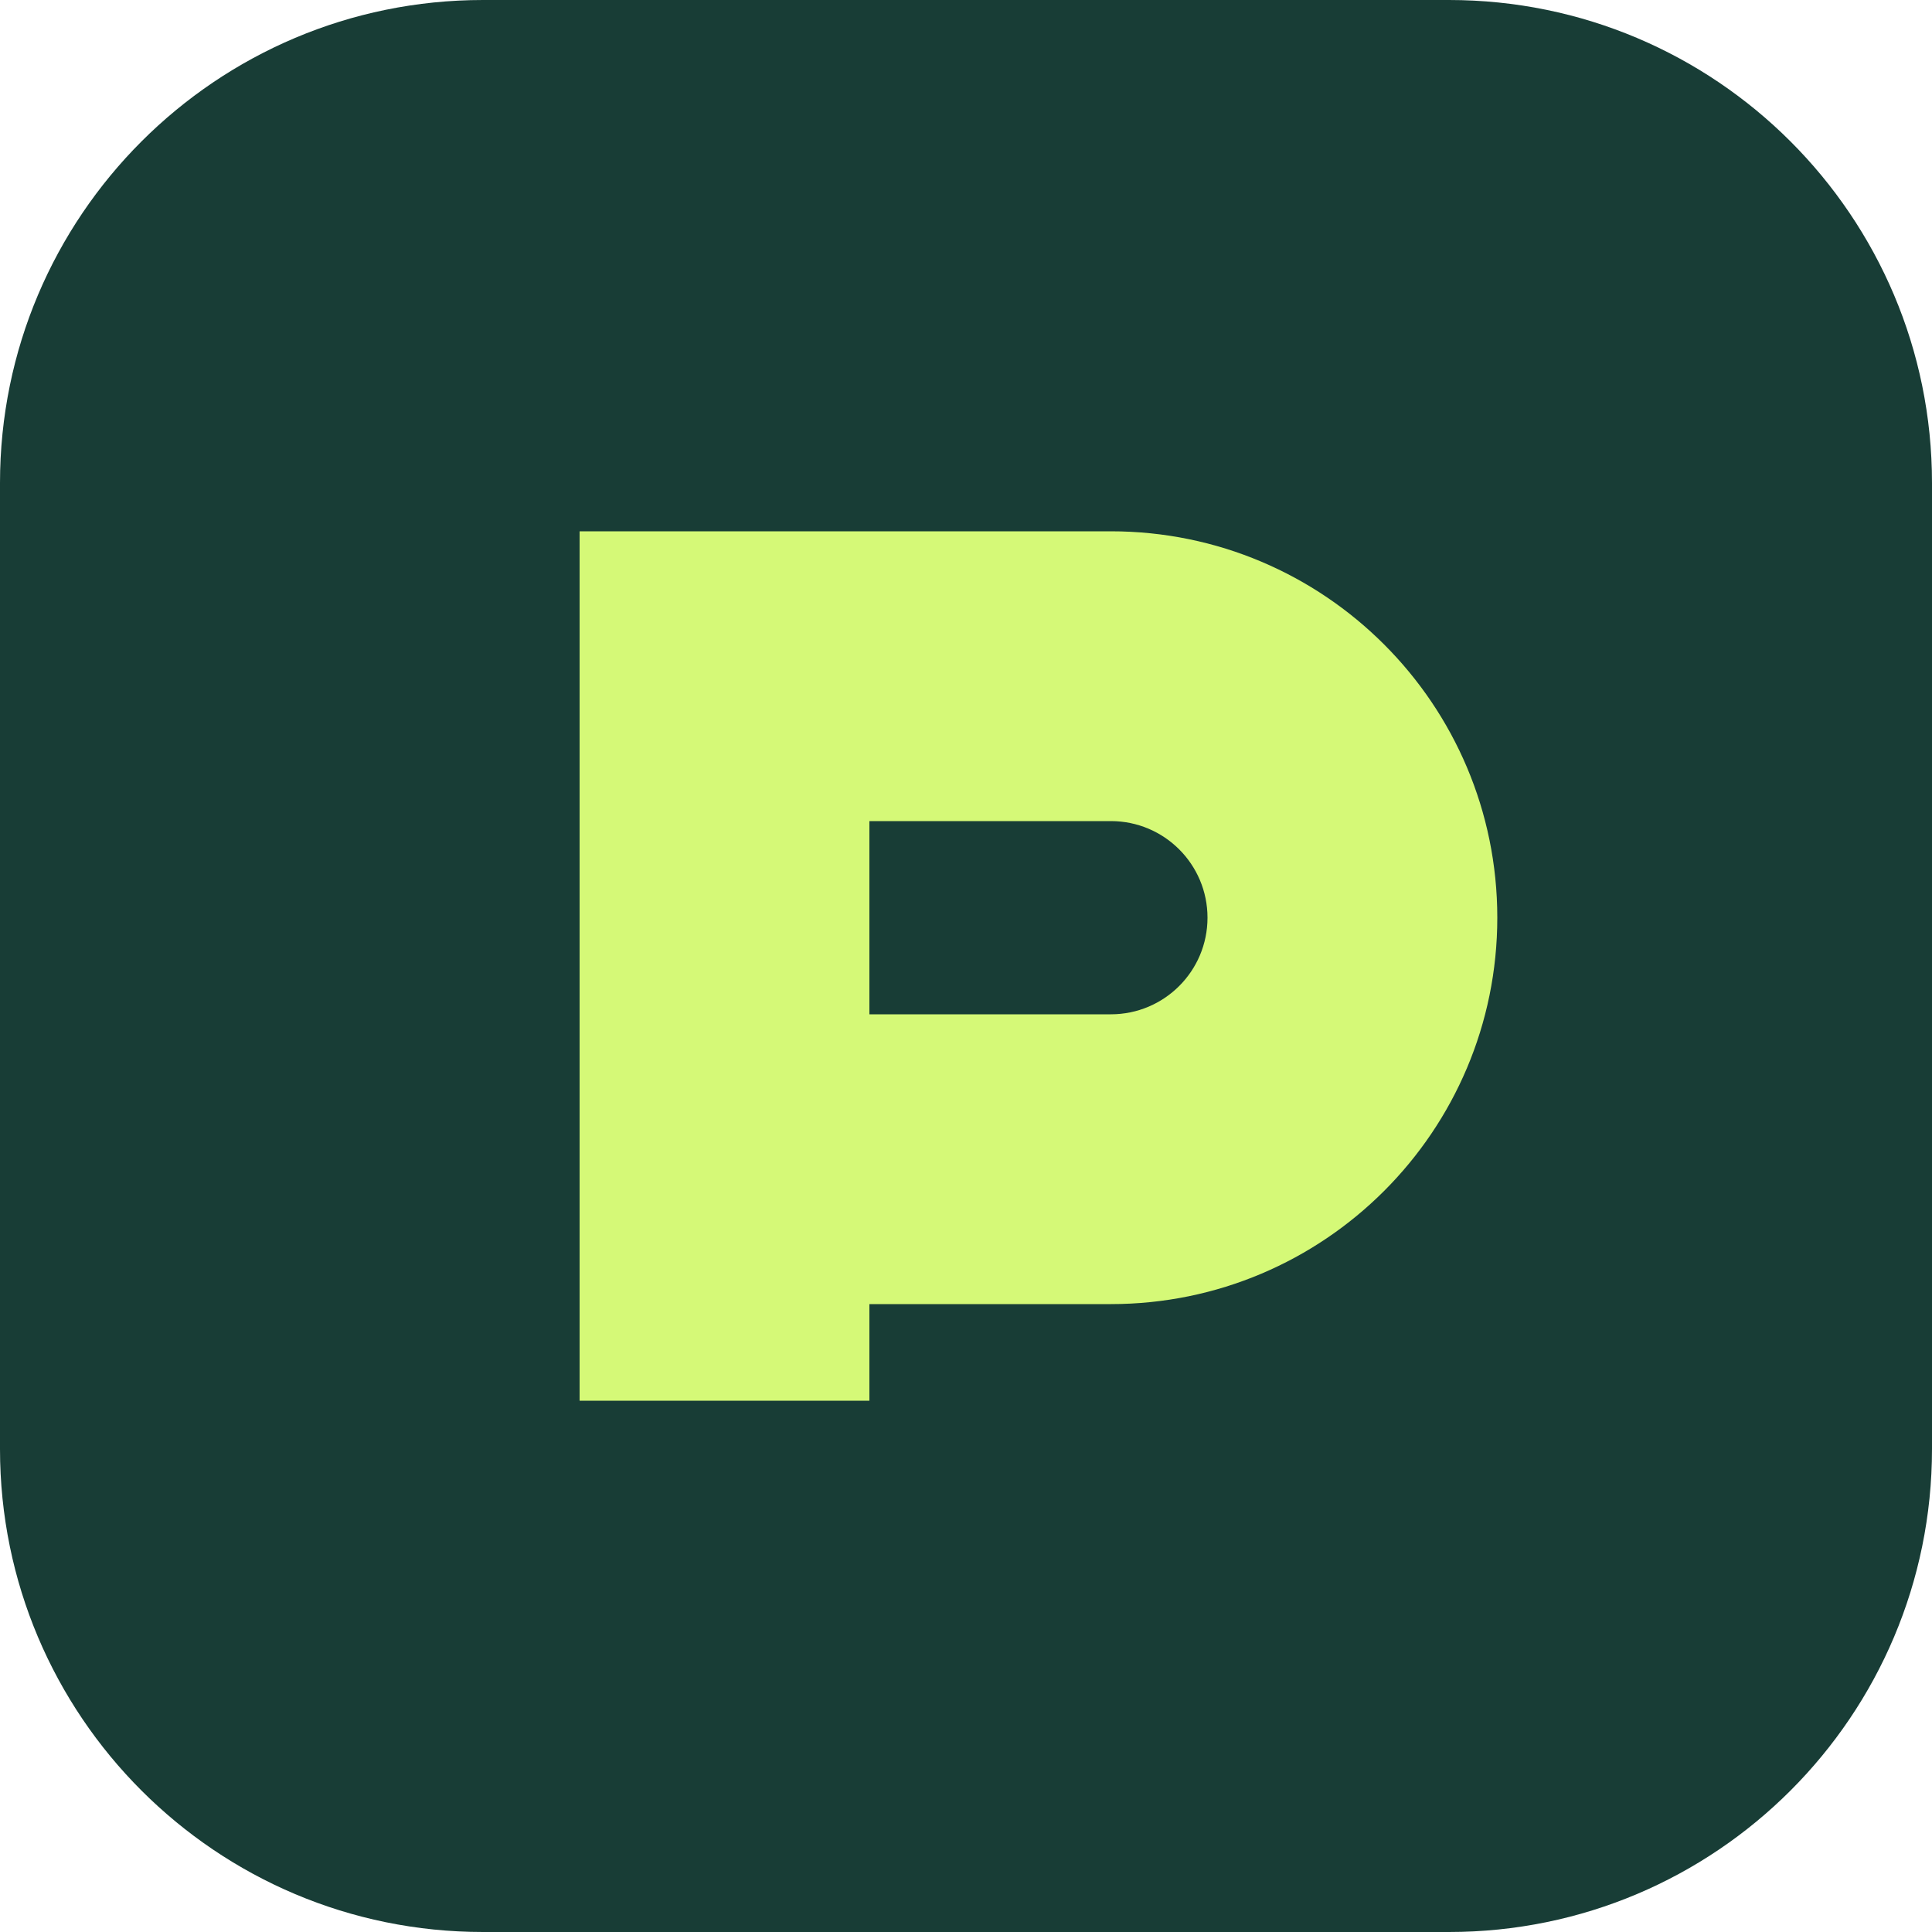
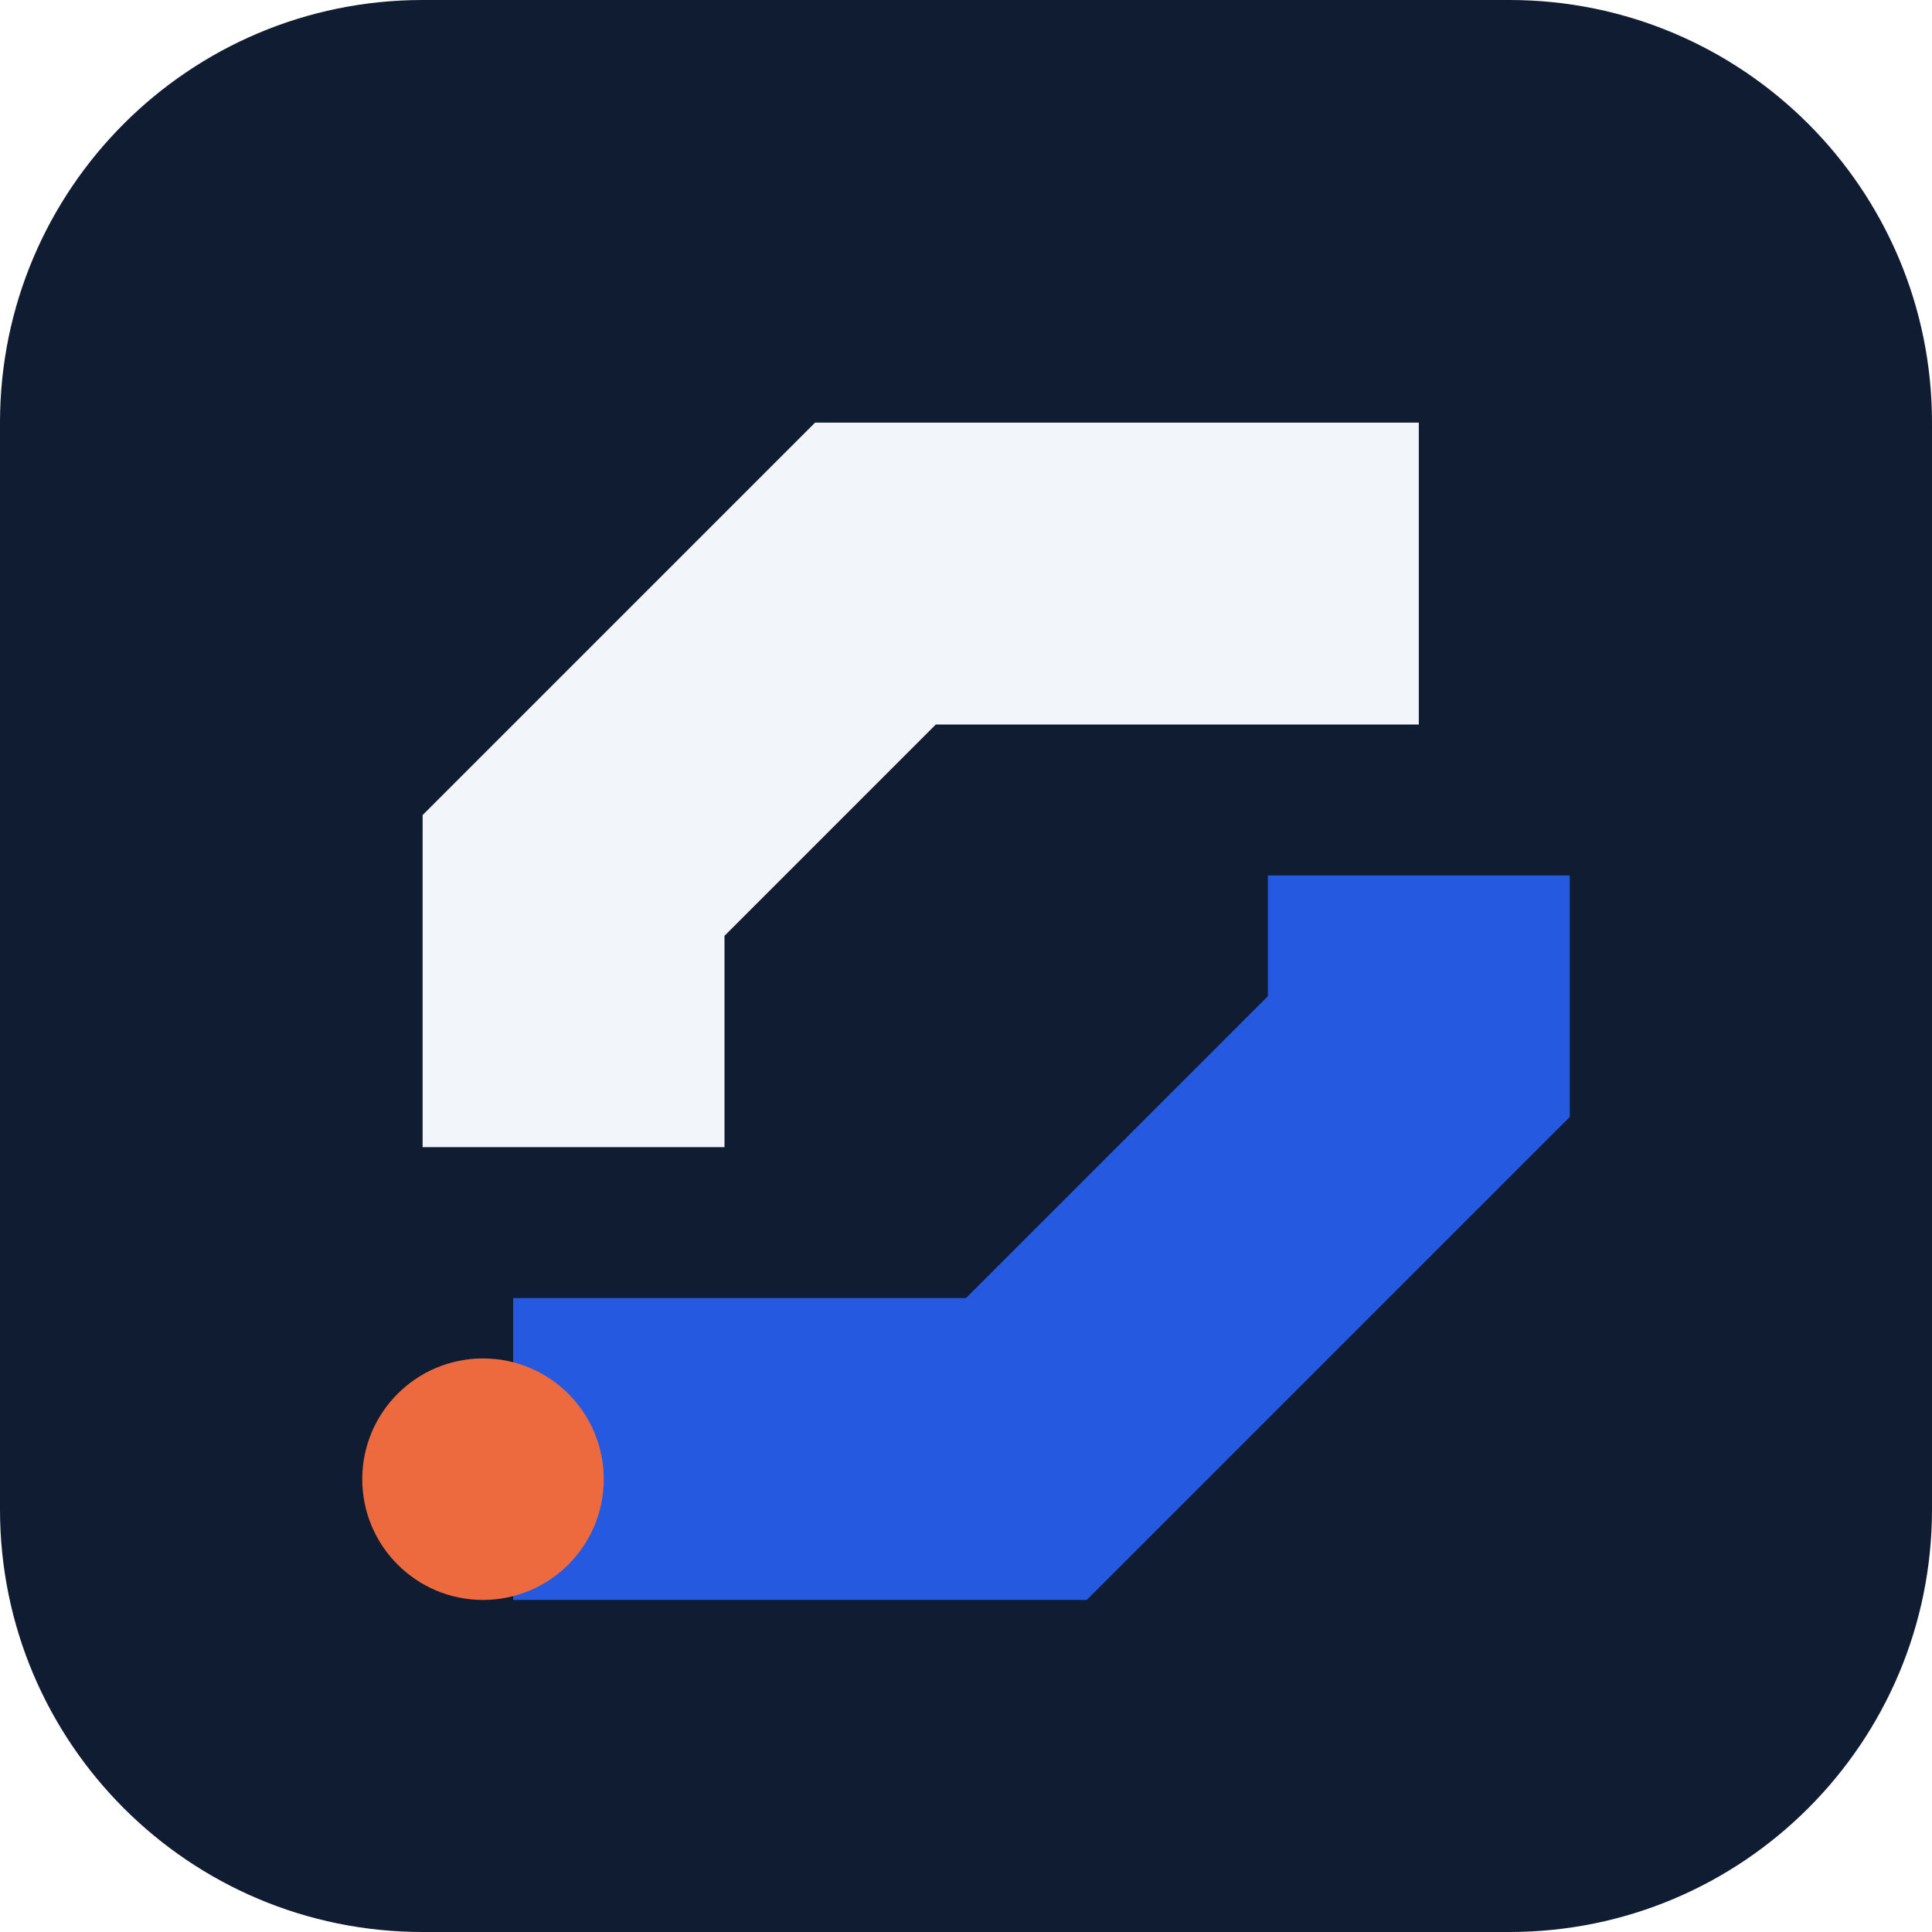
- <svg xmlns="http://www.w3.org/2000/svg" viewBox="0 0 40 40">
-   <rect width="40" height="40" rx="10" fill="#183d36" />
-   <path d="M12 29V11h11a8 8 0 0 1 0 16h-5v-6h5a2 2 0 0 0 0-4h-5v12" fill="#d5f977" />
+ <svg xmlns="http://www.w3.org/2000/svg" viewBox="0 0 64 64">
+   <rect width="64" height="64" rx="14" fill="#101c32" />
+   <polygon points="14,38 14,27 27,14 47,14 47,24 31,24 24,31 24,38" fill="#f2f5fa" />
+   <polygon points="17,43 32,43 42,33 42,29 52,29 52,37 36,53 17,53" fill="#2459e0" />
+   <circle cx="16" cy="49" r="4" fill="#ec6a3e" />
</svg>
